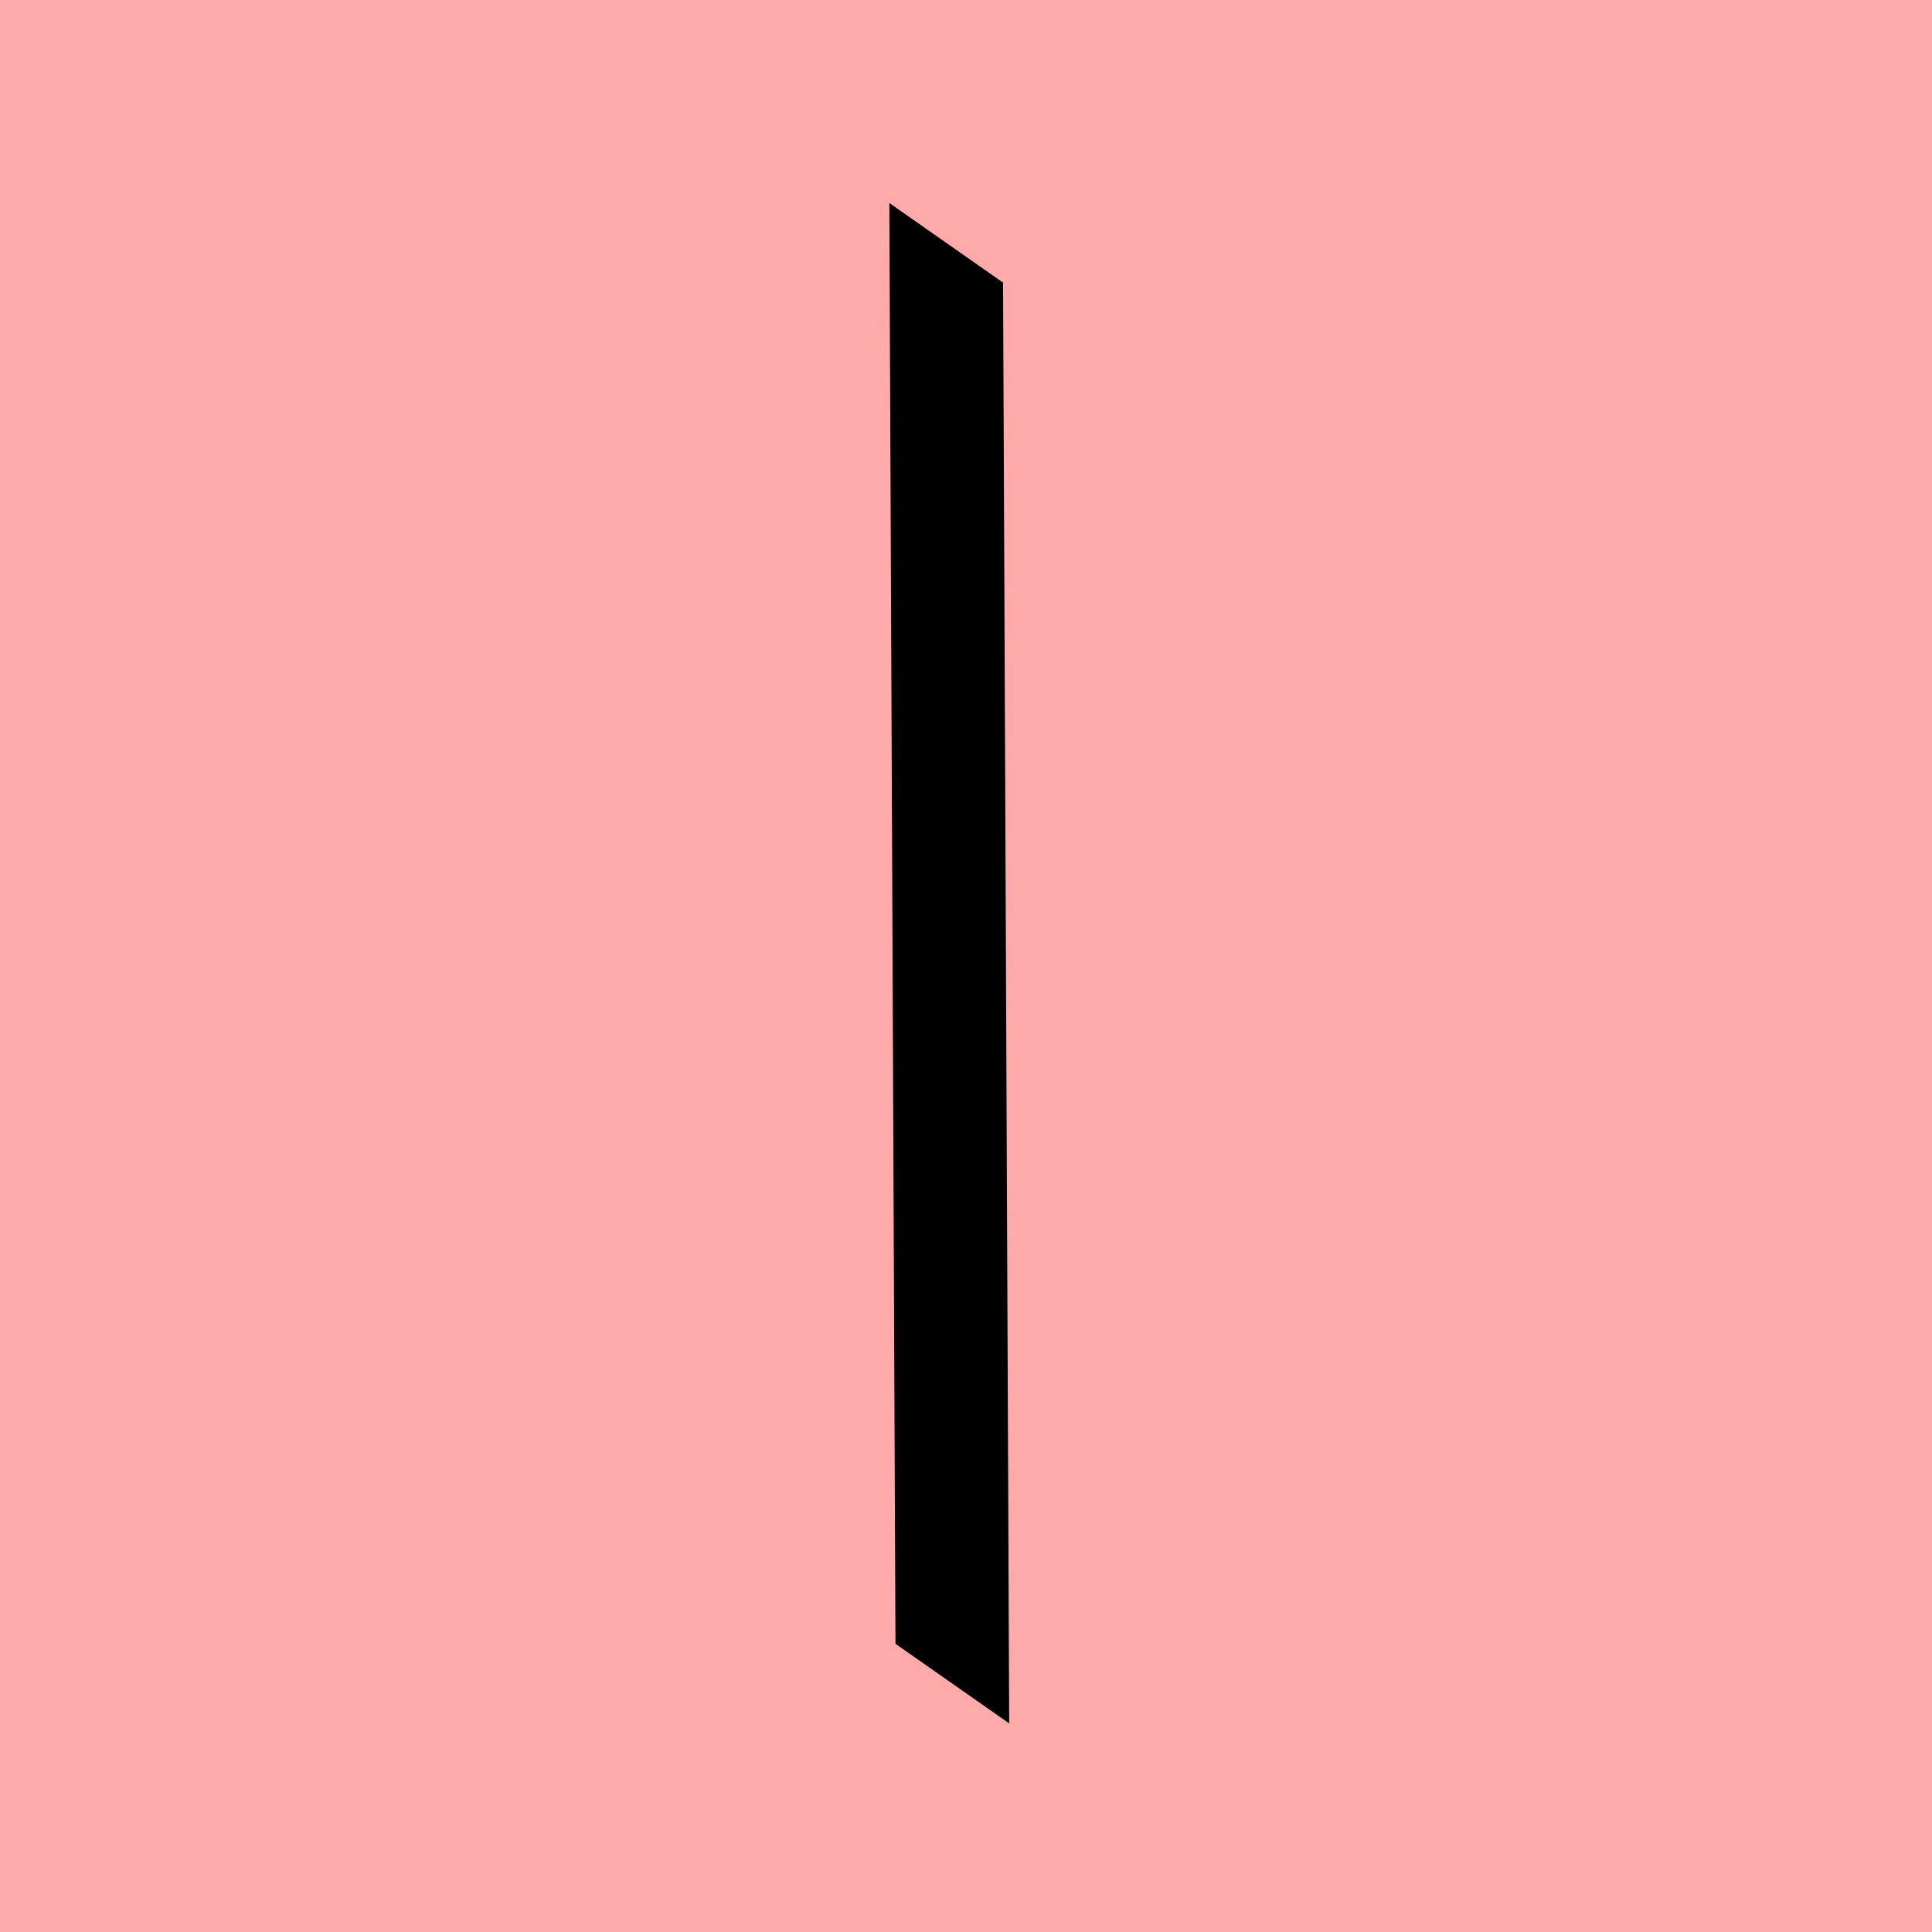
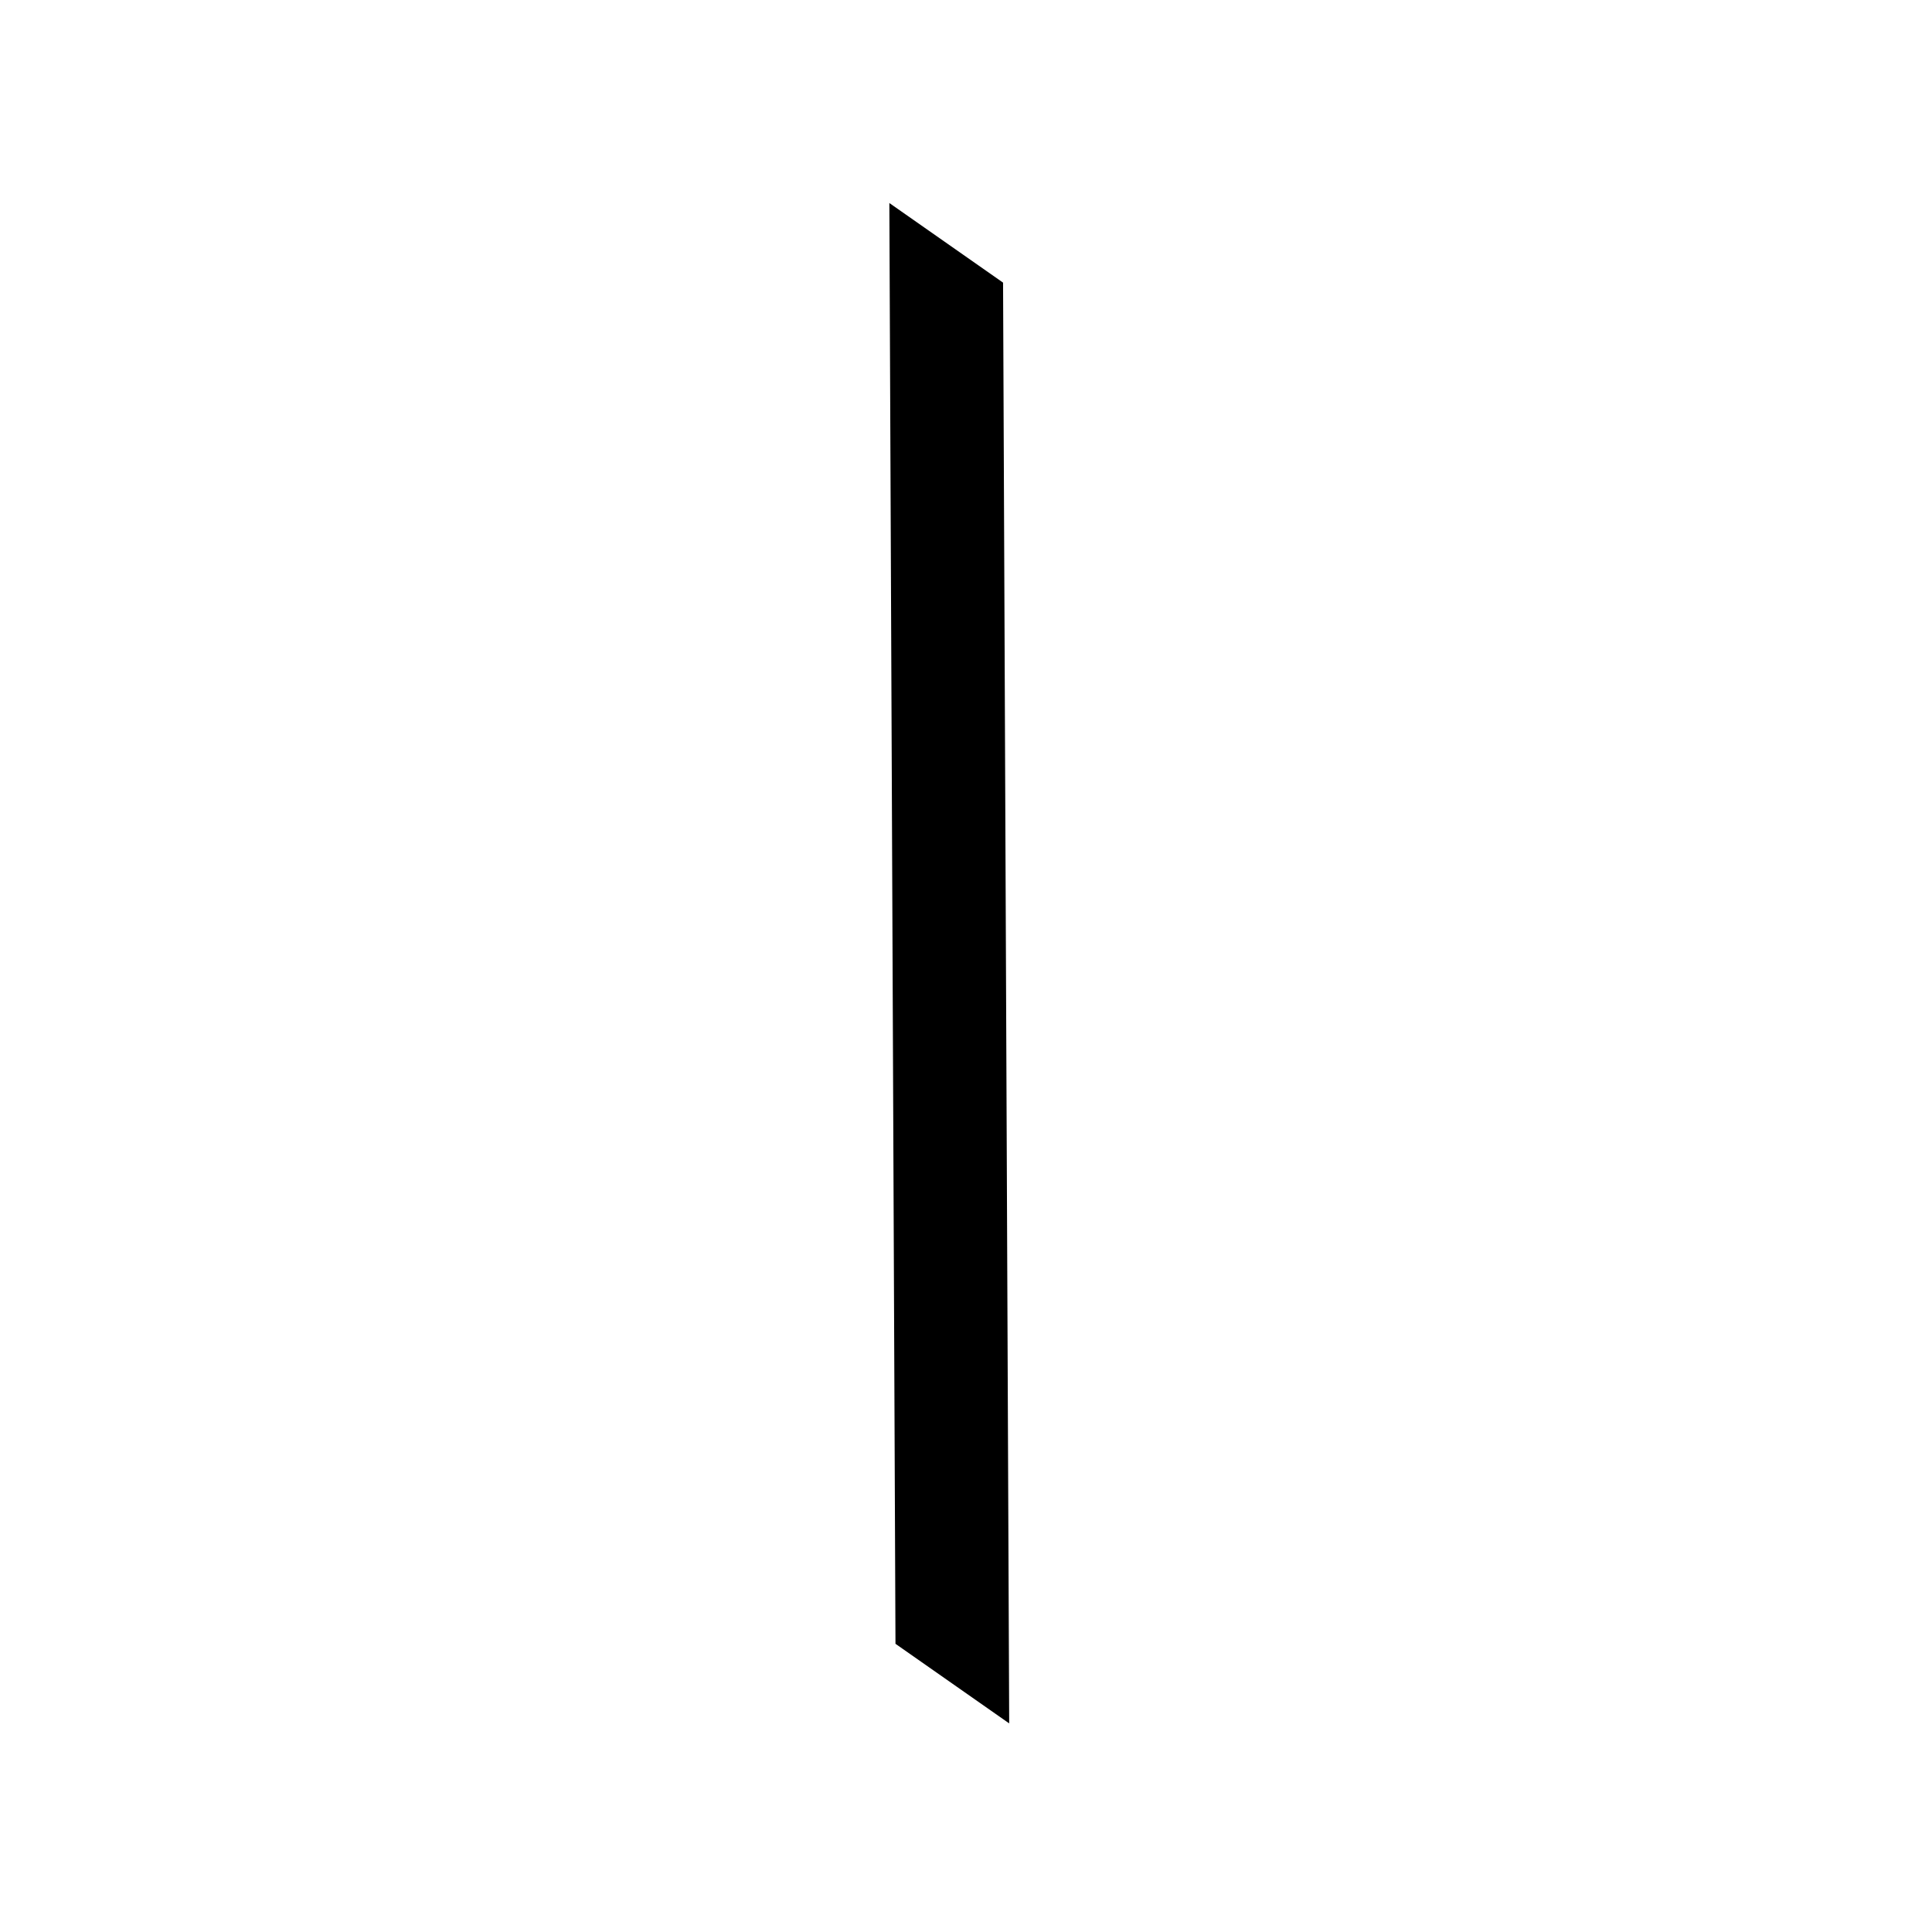
<svg xmlns="http://www.w3.org/2000/svg" width="35mm" height="35mm" viewBox="0 0 35 35" version="1.1" id="svg26120">
  <defs id="defs26117" />
  <g id="layer1" transform="translate(-89.04054 -147.054)">
-     <rect style="fill:#ffaaaa;fill-opacity:1;stroke:none;stroke-width:0.908;stroke-linecap:square;stroke-dasharray:none;paint-order:fill markers stroke" id="rect53508-88" width="35" height="35" x="89.041" y="147.054" rx="0" />
    <path style="fill:#000000;stroke:none;stroke-width:0.48px;stroke-linecap:butt;stroke-linejoin:miter;stroke-opacity:1" d="m 107.212,152.174 -2.06,-1.442 0.111,26.101 2.06,1.442 z" id="path3593-3" />
  </g>
</svg>
